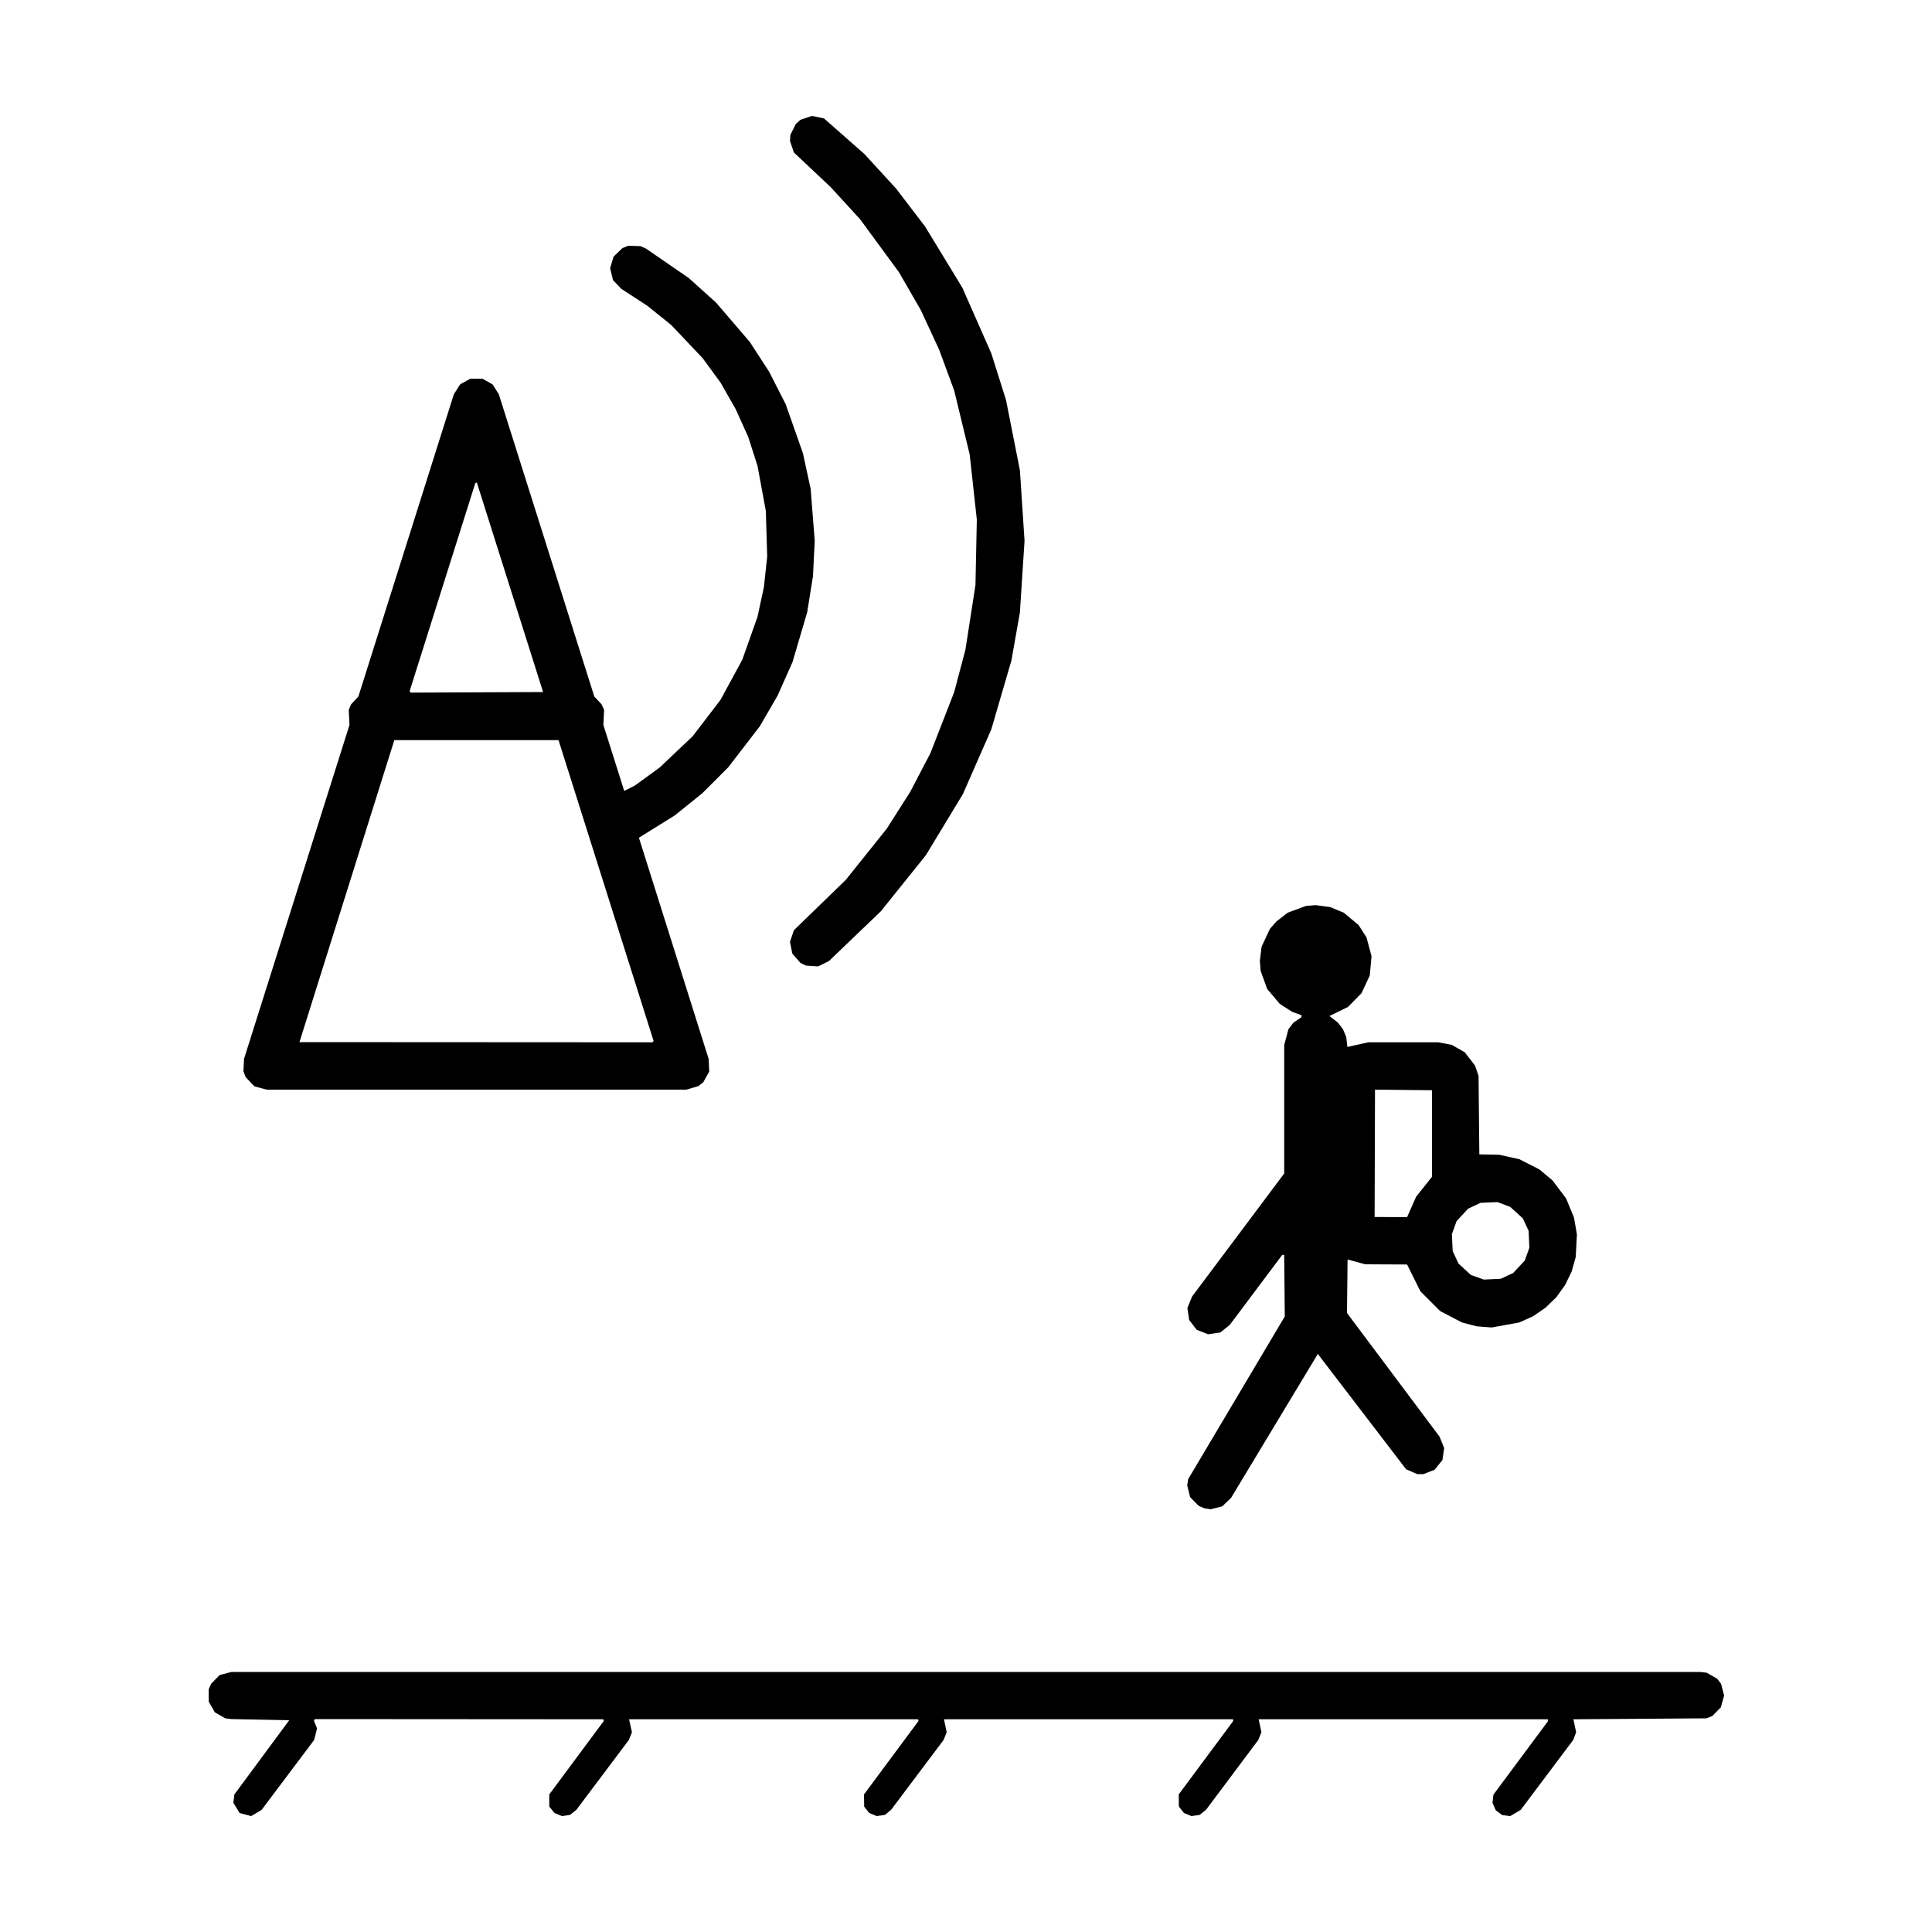
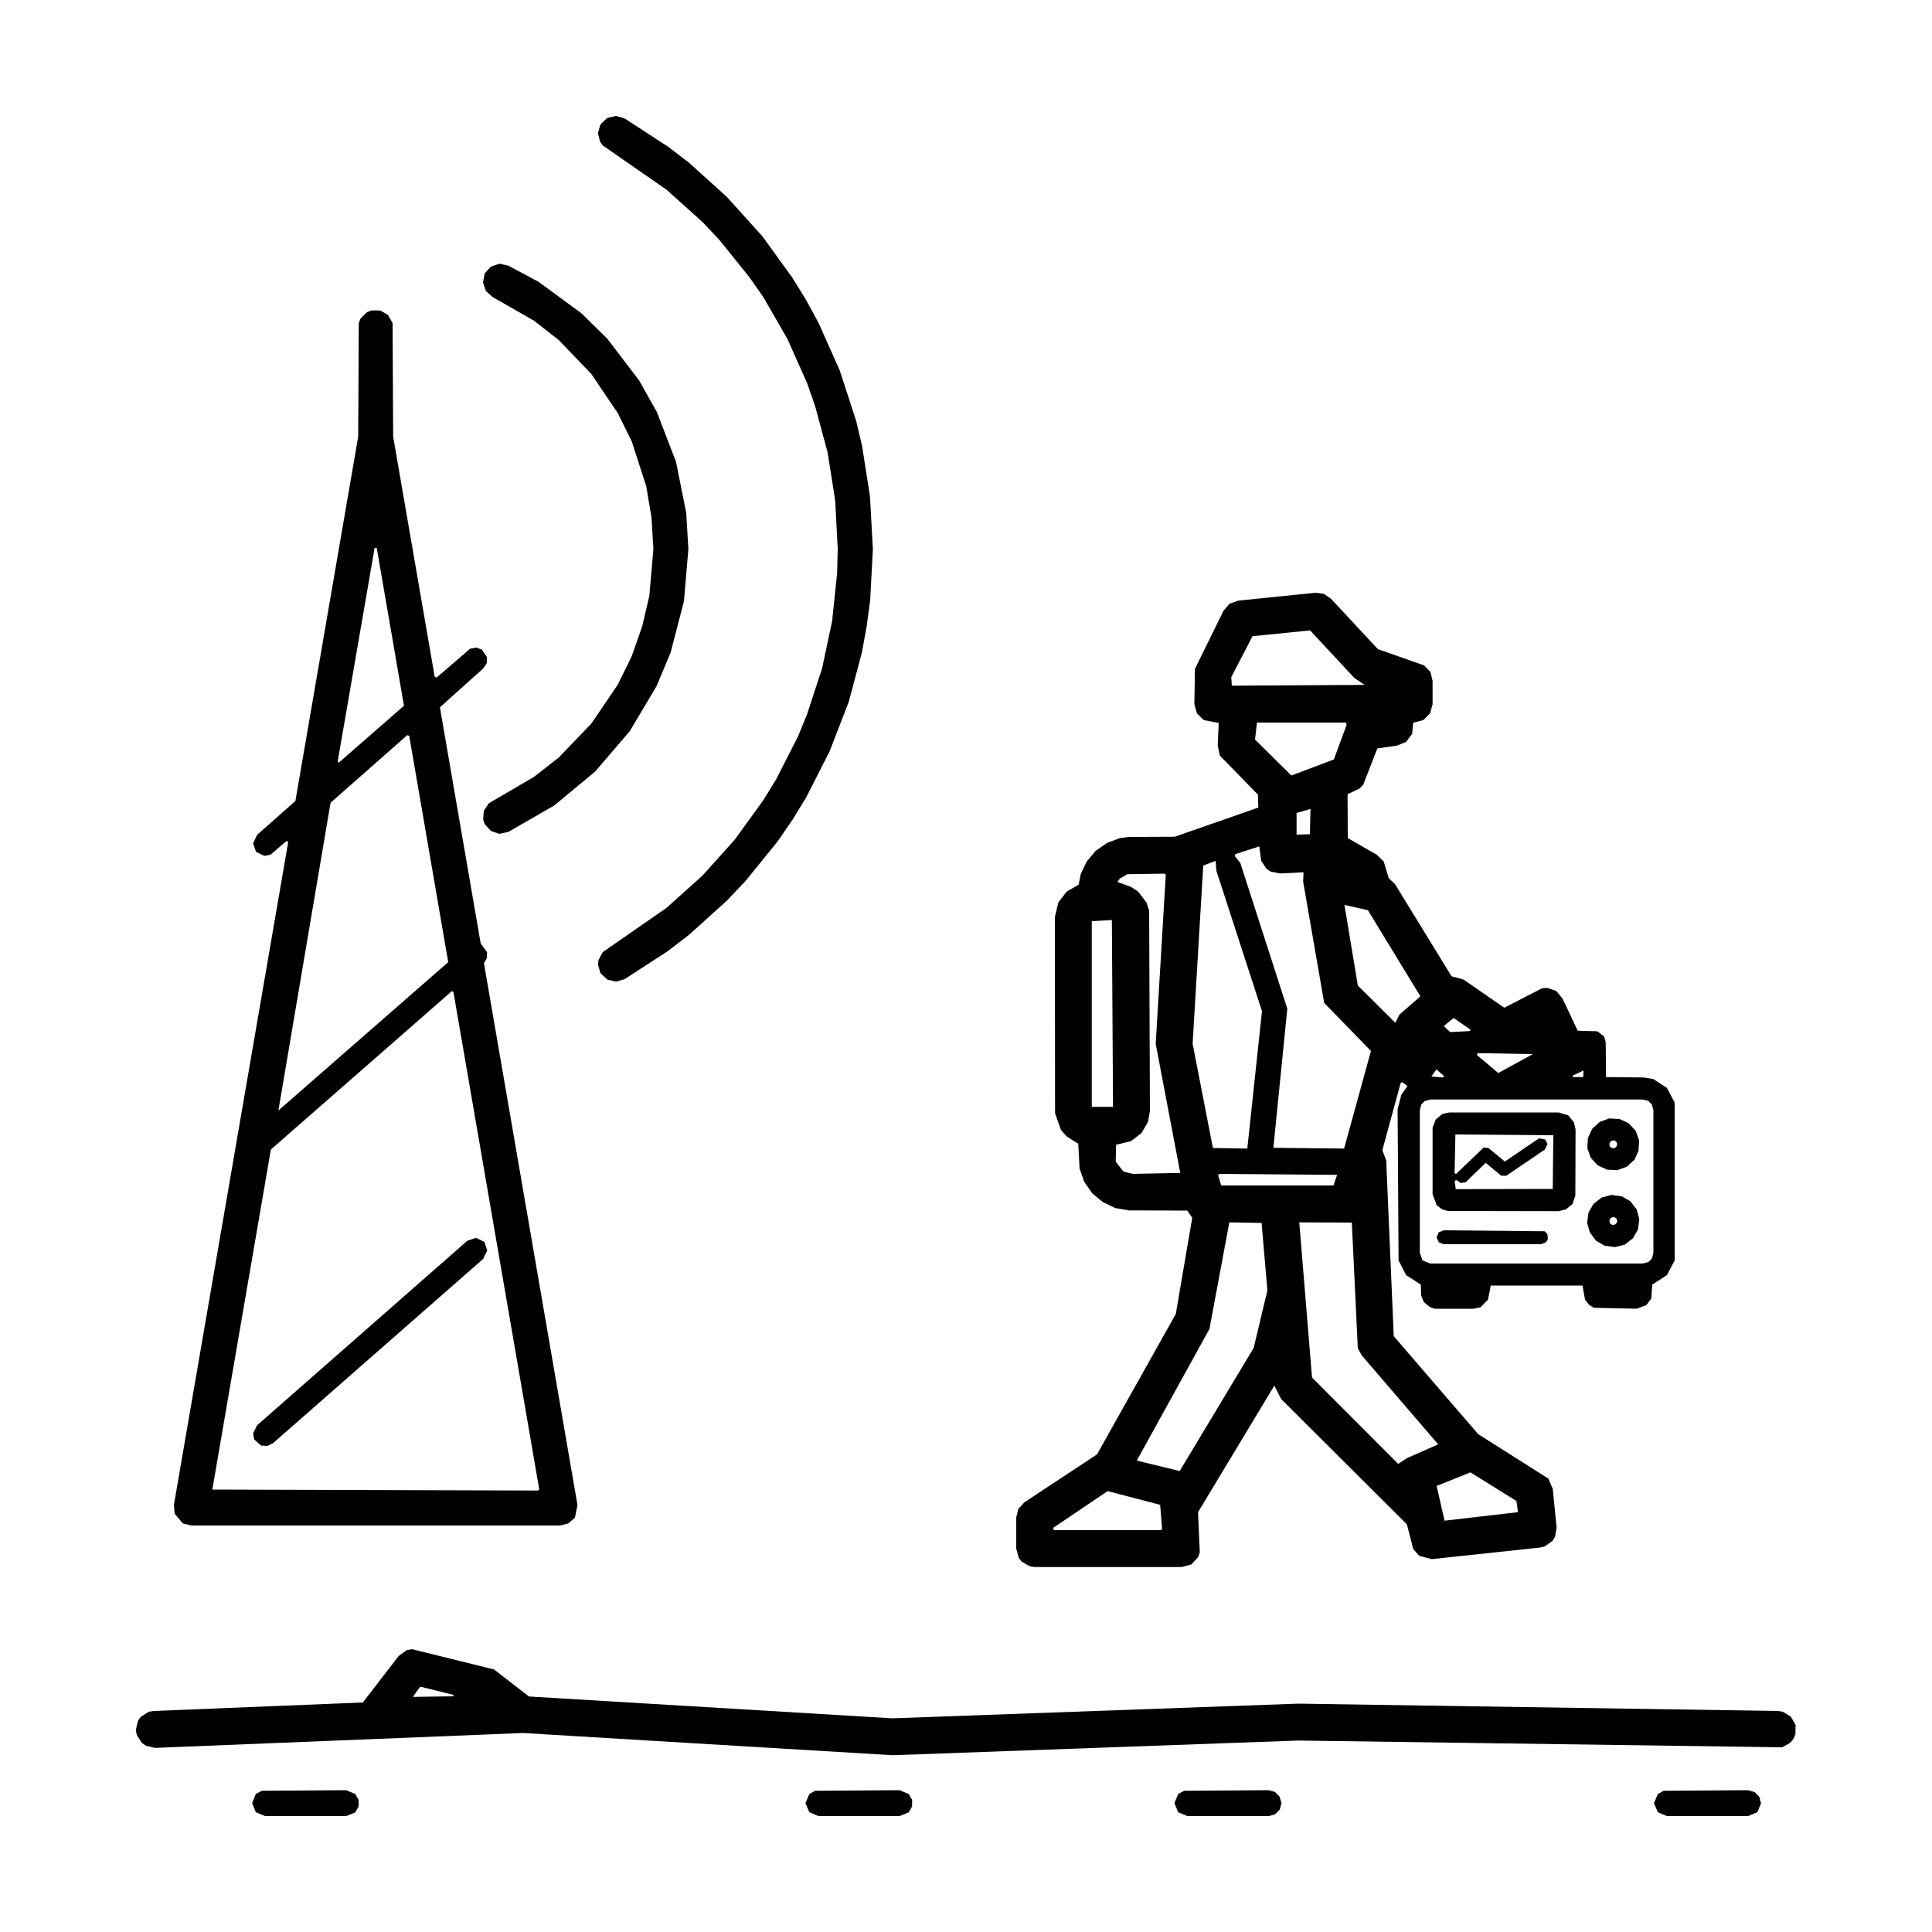
<svg xmlns="http://www.w3.org/2000/svg" viewBox="0 0 1000 1000" width="100%" height="100%">
-   <path fill="currentColor" d="M162.5 890.7 L164.1 894.6 L162.6 900.6 L135.4 936.8 L130.0 940.0 L124.0 938.4 L120.8 933.1 L121.3 928.8 L149.7 890.4 L119.8 889.8 L116.6 889.4 L111.2 886.3 L108.0 880.7 L108.0 874.4 L109.3 871.5 L113.7 867.0 L119.8 865.4 L880.1 865.4 L883.4 865.8 L888.8 868.9 L890.8 871.5 L892.4 877.6 L890.7 883.7 L886.3 888.2 L883.3 889.4 L814.4 889.9 L815.8 896.6 L814.3 900.6 L787.1 936.8 L781.7 940.0 L777.6 939.5 L774.2 937.0 L772.5 933.1 L773.0 928.9 L801.3 890.8 L801.1 889.9 L651.5 889.9 L652.9 896.6 L651.3 900.6 L624.2 936.8 L620.9 939.4 L616.7 940.0 L612.8 938.4 L610.2 935.1 L610.1 928.8 L638.3 890.8 L638.2 889.9 L488.6 889.9 L490.0 896.6 L488.4 900.6 L461.2 936.8 L458.0 939.4 L453.8 940.0 L449.9 938.4 L447.3 935.1 L447.2 928.8 L475.4 890.8 L475.2 889.9 L325.6 889.9 L327.1 896.6 L325.5 900.6 L298.3 936.8 L295.0 939.4 L290.9 940.0 L287.0 938.4 L284.3 935.1 L284.3 928.8 L312.5 890.8 L312.3 889.9 L162.9 889.8 Z M673.6 526.5 L673.7 525.5 L668.8 523.7 L662.4 519.6 L655.9 511.9 L652.5 502.5 L652.1 497.4 L653.0 490.0 L657.3 480.8 L660.6 477.0 L666.5 472.4 L676.0 468.9 L681.0 468.5 L688.5 469.5 L695.5 472.4 L703.2 478.8 L707.3 485.2 L709.9 494.9 L709.0 504.9 L704.7 514.1 L697.7 521.2 L688.1 525.9 L692.5 529.3 L695.1 532.7 L696.8 536.7 L697.4 541.9 L708.2 539.5 L744.4 539.5 L751.4 540.8 L758.2 544.7 L763.5 551.6 L765.3 556.9 L765.7 597.5 L776.0 597.7 L786.4 600.0 L796.8 605.3 L803.6 611.0 L810.6 620.3 L814.7 630.2 L816.2 638.9 L815.6 650.6 L813.5 658.1 L810.1 665.1 L805.5 671.5 L799.9 676.9 L793.5 681.3 L786.4 684.5 L772.1 687.1 L764.3 686.5 L756.7 684.5 L745.4 678.6 L735.2 668.4 L728.3 654.5 L706.6 654.4 L697.5 651.9 L697.2 679.6 L745.1 743.6 L747.5 749.5 L746.6 755.7 L742.6 760.7 L736.8 763.0 L733.6 763.0 L727.8 760.5 L682.1 700.8 L637.2 775.3 L632.6 779.7 L626.6 781.2 L623.4 780.7 L620.4 779.4 L616.0 774.9 L614.5 768.8 L615.0 765.6 L665.0 681.4 L664.7 649.6 L663.7 649.5 L636.5 685.8 L631.6 689.7 L625.3 690.6 L619.4 688.3 L615.5 683.2 L614.6 677.0 L617.0 671.1 L664.7 607.4 L664.7 540.9 L666.9 532.7 L669.5 529.3 Z M789.2 652.5 L791.6 645.8 L791.2 637.0 L788.2 630.6 L781.7 624.7 L775.1 622.2 L766.3 622.6 L759.9 625.6 L753.9 632.1 L751.5 638.8 L751.9 647.5 L754.9 654.0 L761.3 659.9 L768.0 662.3 L776.8 661.9 L783.2 658.9 Z M733.0 619.4 L741.2 609.1 L741.2 564.3 L711.7 564.0 L711.5 629.9 L728.3 630.0 Z M501.9 235.2 L493.9 202.2 L486.1 181.0 L476.6 160.5 L465.3 140.9 L445.2 113.5 L429.9 96.8 L410.9 78.9 L408.9 73.0 L409.1 69.8 L411.9 64.2 L414.3 62.0 L420.3 60.0 L426.5 61.3 L447.4 79.7 L463.8 97.6 L478.8 117.2 L498.1 148.9 L513.1 182.9 L520.7 207.0 L527.9 243.4 L530.3 279.9 L527.9 317.0 L523.5 341.9 L513.1 377.5 L498.4 411.0 L479.2 442.7 L455.9 471.7 L429.1 497.4 L423.5 500.2 L417.2 499.8 L414.3 498.4 L410.1 493.6 L408.9 487.5 L410.9 481.5 L437.8 455.4 L459.0 428.9 L471.1 409.9 L481.6 389.8 L493.9 358.2 L499.7 336.3 L504.9 302.8 L505.6 268.9 Z M363.5 410.6 L349.2 422.1 L330.7 433.6 L366.8 548.1 L367.1 554.6 L364.0 560.2 L361.4 562.2 L355.2 564.0 L138.0 564.0 L131.7 562.3 L127.2 557.6 L126.0 554.5 L126.3 548.1 L180.9 375.2 L180.5 367.5 L181.7 364.6 L185.5 360.5 L234.9 204.1 L238.2 198.9 L243.5 196.0 L249.7 196.0 L255.0 199.0 L258.2 204.1 L307.6 360.5 L311.4 364.6 L312.7 367.5 L312.3 375.2 L323.1 409.4 L328.6 406.6 L341.4 397.3 L358.5 381.1 L372.9 362.3 L384.2 341.5 L392.1 319.2 L395.4 303.8 L397.1 288.1 L396.4 264.5 L392.1 241.2 L387.3 226.2 L380.8 211.8 L373.0 198.1 L363.7 185.4 L347.4 168.2 L335.1 158.3 L321.6 149.5 L317.3 145.0 L315.8 138.8 L317.6 132.8 L322.2 128.4 L325.2 127.2 L331.5 127.4 L334.4 128.7 L356.5 143.9 L370.6 156.6 L388.1 177.0 L398.1 192.4 L406.7 209.3 L415.6 234.6 L419.6 253.1 L421.7 279.9 L420.8 298.2 L417.8 316.9 L410.2 342.7 L402.5 360.0 L393.3 375.9 L376.9 397.2 Z M337.7 539.5 L338.3 538.8 L289.1 383.1 L204.1 383.1 L155.0 539.4 Z M212.0 357.8 L212.6 358.5 L281.1 358.2 L246.8 249.7 L246.0 250.1 Z" />
+   <path fill="currentColor" d="M922.5 904.4 L672.0 900.9 L462.1 908.5 L270.7 897.0 L80.3 904.7 L75.5 903.6 L73.4 902.1 L70.8 898.0 L70.3 895.5 L71.4 890.7 L72.9 888.6 L77.0 886.0 L79.5 885.6 L187.8 881.2 L206.4 857.1 L210.5 854.1 L213.2 853.6 L255.7 864.1 L273.8 878.1 L461.9 889.4 L672.0 881.8 L920.2 885.6 L922.8 886.0 L926.9 888.5 L929.4 892.8 L929.3 897.7 L928.3 900.0 L926.7 902.0 Z M217.5 873.0 L213.7 878.3 L234.9 878.0 L234.5 877.2 Z M909.6 938.0 L904.8 940.0 L862.8 940.0 L858.1 938.0 L856.1 933.3 L858.1 928.6 L861.1 926.9 L904.9 926.6 L908.2 927.6 L910.6 930.0 L911.5 933.4 Z M558.1 592.0 L552.1 588.2 L549.1 584.8 L546.1 576.2 L546.0 474.7 L547.8 467.1 L552.1 461.5 L558.3 457.9 L559.4 452.4 L562.5 445.9 L567.1 440.4 L573.0 436.3 L579.7 433.8 L584.4 433.2 L608.0 433.1 L651.3 418.0 L651.1 411.3 L631.4 391.1 L630.3 386.0 L630.8 374.2 L623.0 372.7 L619.5 369.2 L618.2 364.4 L618.5 346.2 L633.3 316.1 L636.4 312.5 L640.9 310.9 L680.9 306.8 L685.3 307.4 L688.9 309.9 L713.2 336.0 L737.1 344.4 L740.4 347.8 L741.5 352.4 L741.5 364.5 L740.2 369.2 L736.7 372.7 L731.5 374.1 L730.9 379.9 L727.8 384.0 L723.2 385.9 L712.9 387.4 L705.6 406.2 L703.6 408.2 L697.5 411.1 L697.6 433.8 L712.6 442.4 L716.2 445.9 L718.8 454.5 L722.1 457.7 L751.3 505.3 L757.5 507.0 L778.6 521.6 L798.0 511.6 L800.7 511.3 L805.5 512.9 L808.8 516.9 L816.6 533.5 L826.8 533.8 L830.3 536.5 L831.1 539.4 L831.3 557.5 L850.7 557.7 L855.7 558.5 L862.8 563.1 L866.8 570.7 L866.8 652.4 L862.8 660.0 L855.2 664.9 L854.7 672.1 L852.2 675.5 L847.1 677.4 L825.0 676.9 L822.6 675.5 L820.4 672.7 L819.1 665.4 L771.6 665.4 L770.2 672.7 L766.2 676.7 L762.8 677.4 L742.8 677.4 L740.2 676.6 L737.0 674.0 L735.6 670.6 L735.4 664.9 L727.8 660.0 L723.9 652.4 L723.4 574.2 L725.3 566.7 L728.5 562.1 L725.7 560.1 L725.0 560.5 L715.5 595.3 L717.5 600.7 L721.4 691.6 L765.1 742.3 L801.4 765.3 L803.7 770.6 L805.7 790.6 L804.9 795.4 L803.5 797.6 L799.6 800.4 L797.2 801.0 L741.1 807.0 L734.6 805.3 L731.5 801.8 L728.2 789.0 L663.1 724.1 L659.6 717.2 L620.1 782.7 L621.0 803.5 L620.1 806.0 L616.7 809.7 L611.7 811.1 L535.5 811.1 L533.0 810.7 L528.8 808.3 L527.3 806.3 L526.0 801.5 L526.0 785.5 L527.1 781.0 L530.2 777.6 L567.8 752.8 L608.6 680.1 L617.1 630.3 L614.5 626.6 L584.4 626.5 L577.3 625.3 L570.8 622.2 L565.3 617.6 L561.2 611.7 L558.8 604.9 Z M740.3 654.0 L850.2 654.0 L853.3 653.2 L855.1 651.3 L855.8 648.4 L855.8 574.7 L855.0 571.7 L853.1 569.8 L850.2 569.1 L740.4 569.1 L737.4 569.9 L735.6 571.8 L734.9 574.7 L734.9 648.4 L736.3 652.4 Z M819.6 554.1 L814.1 556.7 L814.1 557.5 L819.5 557.5 Z M764.8 545.1 L764.5 546.1 L775.5 555.4 L793.4 545.6 Z M743.6 769.1 L747.7 787.1 L785.7 782.7 L784.9 776.9 L761.1 762.1 Z M750.6 534.2 L760.6 533.7 L761.2 533.0 L752.4 526.9 L747.3 531.1 Z M747.5 557.0 L743.5 553.5 L740.9 557.2 L746.9 557.7 Z M723.7 757.7 L728.5 754.6 L744.4 747.6 L704.8 701.5 L702.8 697.8 L699.7 632.8 L672.5 632.7 L679.1 713.0 Z M708.0 471.1 L695.9 468.4 L702.8 510.1 L722.2 529.4 L724.4 525.1 L735.2 515.7 Z M639.4 442.1 L639.1 443.0 L642.0 446.7 L666.3 522.1 L659.1 594.1 L695.7 594.5 L709.6 544.0 L685.4 519.1 L674.5 456.3 L674.7 451.5 L662.5 452.1 L657.6 451.1 L655.5 449.7 L652.8 445.5 L651.8 438.1 Z M648.3 329.3 L637.3 350.5 L637.6 354.9 L706.3 354.5 L701.0 350.9 L678.1 326.3 Z M697.0 375.2 L696.7 374.0 L650.6 374.0 L649.6 382.8 L668.4 401.4 L690.4 393.1 Z M631.1 607.6 L630.5 608.3 L632.1 613.6 L690.2 613.6 L692.1 608.1 Z M671.1 420.8 L671.1 432.0 L678.0 431.8 L678.3 418.7 Z M656.0 667.9 L653.0 633.0 L636.3 632.7 L626.0 687.9 L588.4 756.0 L610.6 761.4 L648.9 697.7 Z M617.3 540.2 L627.8 594.2 L645.6 594.5 L653.2 523.4 L629.6 450.7 L629.2 445.6 L622.8 448.0 Z M577.7 592.5 L577.5 601.3 L581.5 606.4 L586.3 607.6 L610.9 607.1 L598.2 540.3 L603.4 452.8 L602.8 452.2 L583.5 452.5 L579.7 454.7 L578.4 456.5 L585.3 459.0 L589.1 461.5 L593.4 467.1 L594.8 471.4 L595.2 575.0 L594.2 580.7 L590.8 586.5 L585.3 590.7 Z M600.9 792.0 L601.5 791.4 L600.5 778.9 L573.3 771.8 L545.0 790.9 L545.6 792.0 Z M565.1 572.9 L576.1 572.9 L575.5 476.2 L565.1 476.8 Z M847.2 626.1 L848.5 631.1 L847.8 636.4 L845.2 640.9 L841.0 644.2 L835.9 645.5 L830.6 644.8 L826.1 642.2 L822.9 637.9 L821.5 632.9 L822.2 627.6 L824.8 623.1 L829.1 619.8 L834.1 618.5 L839.4 619.2 L843.9 621.8 Z M836.2 633.7 L837.1 632.4 L836.8 630.8 L835.4 629.9 L833.8 630.3 L833.0 631.6 L833.3 633.2 L834.6 634.1 Z M846.6 585.3 L848.4 590.2 L848.1 595.6 L846.0 600.3 L842.0 603.9 L837.1 605.7 L831.8 605.4 L827.0 603.2 L823.4 599.3 L821.6 594.4 L821.9 589.0 L824.1 584.3 L828.0 580.7 L832.9 578.9 L838.3 579.2 L843.0 581.4 Z M835.9 594.2 L837.0 593.0 L836.9 591.4 L835.8 590.3 L834.2 590.4 L833.1 591.6 L833.1 593.2 L834.3 594.3 Z M741.5 618.2 L741.5 583.7 L743.1 579.5 L746.5 576.6 L750.2 575.8 L806.8 575.8 L811.7 577.3 L814.6 580.8 L815.5 584.5 L815.4 618.9 L813.9 623.2 L810.5 626.0 L806.7 626.9 L749.4 626.8 L746.5 626.0 L743.6 623.8 Z M754.0 610.8 L752.9 611.2 L753.5 615.5 L803.7 615.4 L804.0 587.6 L753.3 587.2 L752.9 607.1 L753.6 607.7 L767.9 594.0 L770.4 594.2 L778.9 601.2 L796.6 589.2 L799.8 589.8 L801.0 592.1 L799.6 595.0 L779.6 608.6 L777.0 608.5 L769.0 601.9 L758.5 612.0 L756.0 612.3 Z M799.5 637.3 L800.9 638.7 L801.2 641.3 L800.2 643.0 L797.7 644.0 L747.2 644.0 L744.7 643.0 L743.6 640.5 L744.6 637.9 L747.2 636.8 Z M662.4 936.6 L660.0 939.1 L656.6 940.0 L614.6 940.0 L609.8 938.0 L607.9 933.3 L609.8 928.6 L612.9 926.9 L656.6 926.6 L659.9 927.5 L662.3 929.9 L663.3 933.3 Z M472.1 935.0 L470.3 938.1 L465.6 940.0 L423.6 940.0 L418.9 938.0 L416.9 933.3 L418.9 928.6 L421.9 926.9 L465.6 926.6 L470.4 928.6 L472.1 931.6 Z M314.3 507.0 L310.8 503.7 L309.5 499.3 L309.8 496.9 L312.0 492.8 L345.0 469.9 L363.6 453.2 L380.3 434.6 L395.0 414.3 L401.6 403.6 L413.0 381.3 L417.7 369.8 L425.5 346.0 L430.7 321.5 L433.3 296.6 L433.6 284.1 L432.3 259.1 L428.4 234.3 L421.9 210.2 L417.8 198.4 L407.6 175.5 L395.1 153.8 L387.9 143.5 L372.2 124.0 L363.6 114.9 L345.0 98.2 L312.0 75.3 L310.6 73.4 L309.5 68.9 L310.8 64.4 L314.2 61.1 L318.8 60.0 L323.3 61.3 L345.9 76.0 L356.6 84.2 L376.2 101.9 L394.6 122.3 L410.1 143.7 L417.2 155.2 L423.8 167.4 L434.6 191.6 L443.1 217.7 L446.2 230.8 L450.3 256.9 L451.8 284.3 L450.4 310.7 L448.6 324.1 L446.1 337.8 L439.3 363.3 L429.4 388.9 L417.4 412.5 L410.4 424.0 L402.5 435.5 L385.8 456.1 L376.2 466.2 L356.6 483.9 L345.5 492.4 L323.3 506.8 L318.8 508.1 Z M254.1 430.1 L250.9 426.6 L250.1 424.3 L250.4 419.7 L253.0 415.8 L276.4 402.1 L289.2 392.1 L306.1 374.5 L319.8 354.3 L327.0 339.6 L332.4 324.2 L336.1 308.4 L338.2 284.1 L337.2 267.8 L334.5 251.7 L327.0 228.5 L319.8 213.9 L306.1 193.6 L289.2 176.0 L276.4 166.0 L254.9 153.7 L251.5 150.6 L250.0 146.2 L250.9 141.5 L254.1 138.0 L258.5 136.5 L263.1 137.5 L278.8 145.9 L301.0 162.2 L314.4 175.4 L330.8 196.9 L340.0 213.3 L349.9 239.0 L355.2 265.5 L356.3 284.3 L354.0 311.2 L347.1 337.8 L339.8 355.2 L326.0 378.4 L308.1 399.3 L286.9 416.9 L263.1 430.6 L258.5 431.6 Z M131.0 436.5 L133.1 432.1 L152.9 414.6 L185.4 226.0 L185.7 167.2 L186.6 164.9 L189.9 161.6 L192.2 160.7 L196.8 160.7 L200.8 163.0 L203.2 167.2 L203.5 226.0 L225.0 350.3 L226.0 350.7 L243.3 335.8 L246.4 335.2 L249.4 336.2 L252.1 340.2 L251.9 343.4 L250.1 346.0 L227.7 366.1 L248.8 488.3 L252.1 492.9 L251.9 496.1 L250.5 498.6 L298.9 779.0 L297.6 785.5 L294.2 788.5 L289.9 789.6 L99.0 789.6 L94.6 788.5 L90.4 783.5 L90.0 779.0 L149.2 435.7 L148.2 435.4 L140.0 442.4 L136.8 443.0 L132.5 440.9 Z M278.5 771.5 L279.1 770.8 L234.7 513.5 L233.9 513.0 L140.2 595.0 L109.9 771.0 Z M211.8 380.8 L210.8 380.5 L171.1 415.5 L144.1 574.8 L232.0 498.0 Z M195.0 283.6 L193.9 283.6 L174.8 394.1 L175.3 394.8 L209.1 365.3 Z M138.4 748.4 L135.1 748.2 L131.6 745.1 L131.0 741.9 L133.1 737.7 L241.9 642.2 L246.4 640.7 L250.7 642.8 L252.2 647.2 L250.1 651.6 L141.3 747.0 Z M185.6 935.0 L183.9 938.1 L179.2 940.0 L137.2 940.0 L132.4 938.0 L130.5 933.3 L132.4 928.6 L135.5 926.9 L179.2 926.6 L183.9 928.6 L185.6 931.6 Z" />
</svg>
